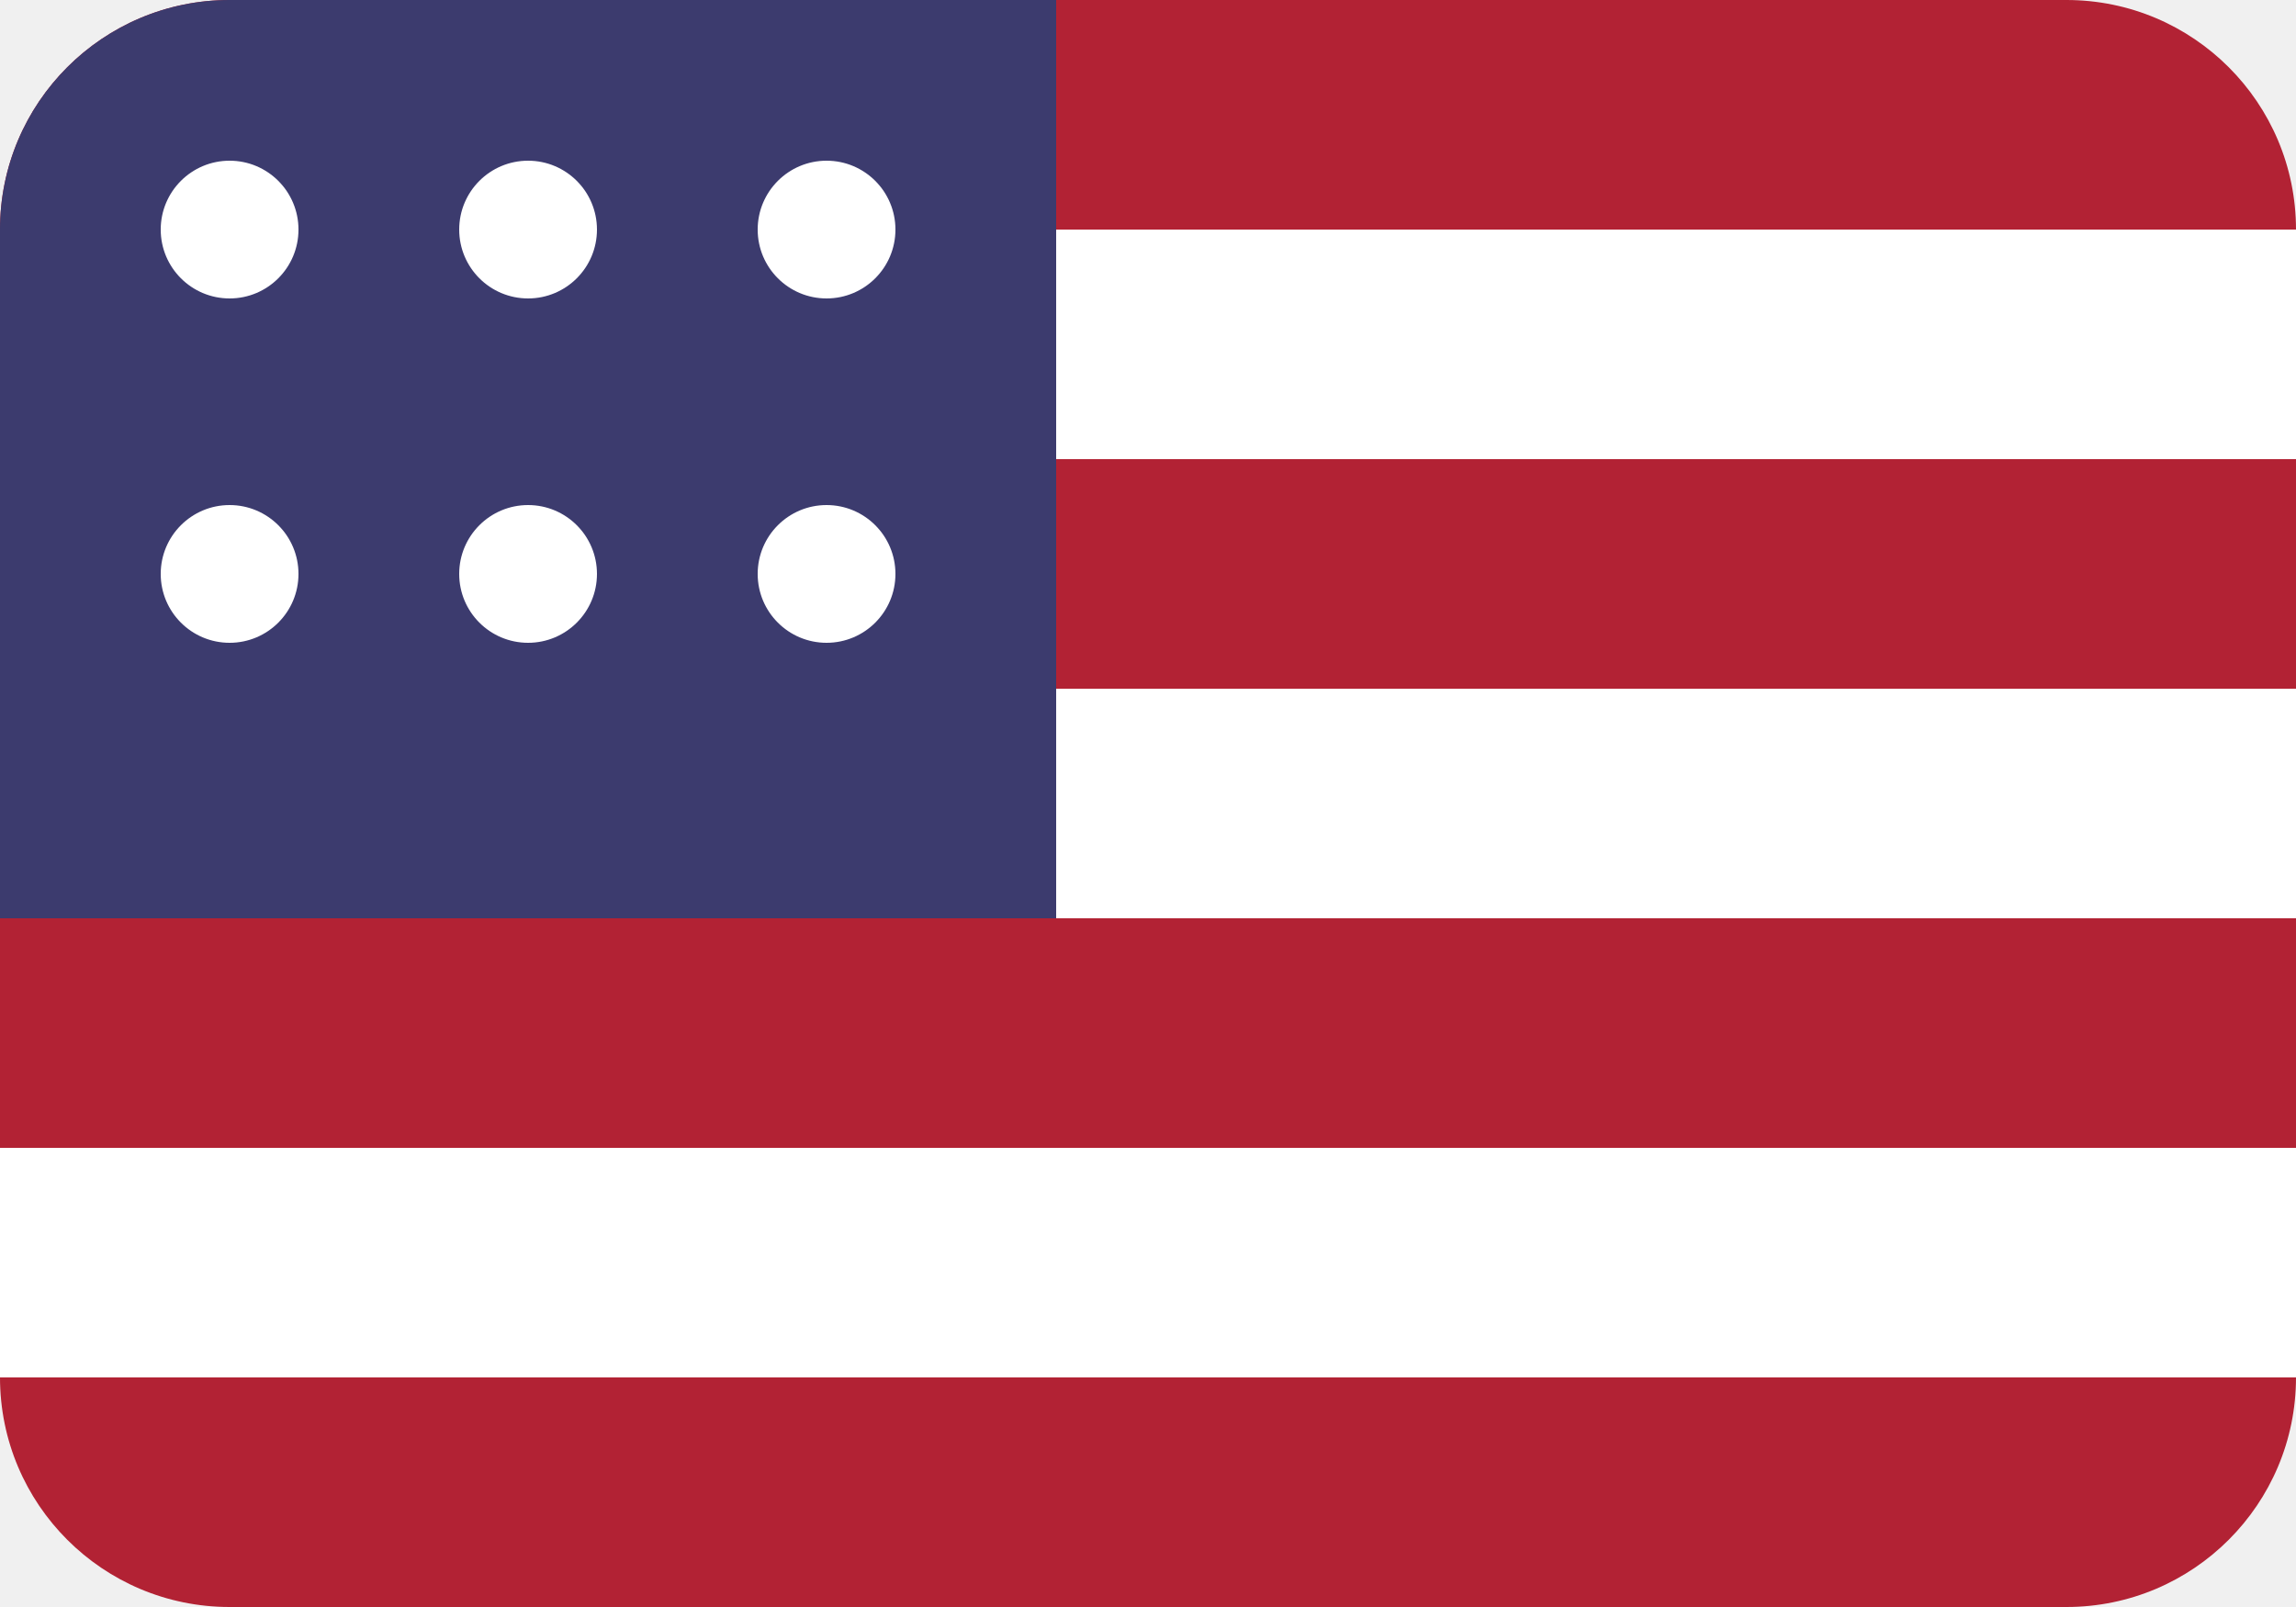
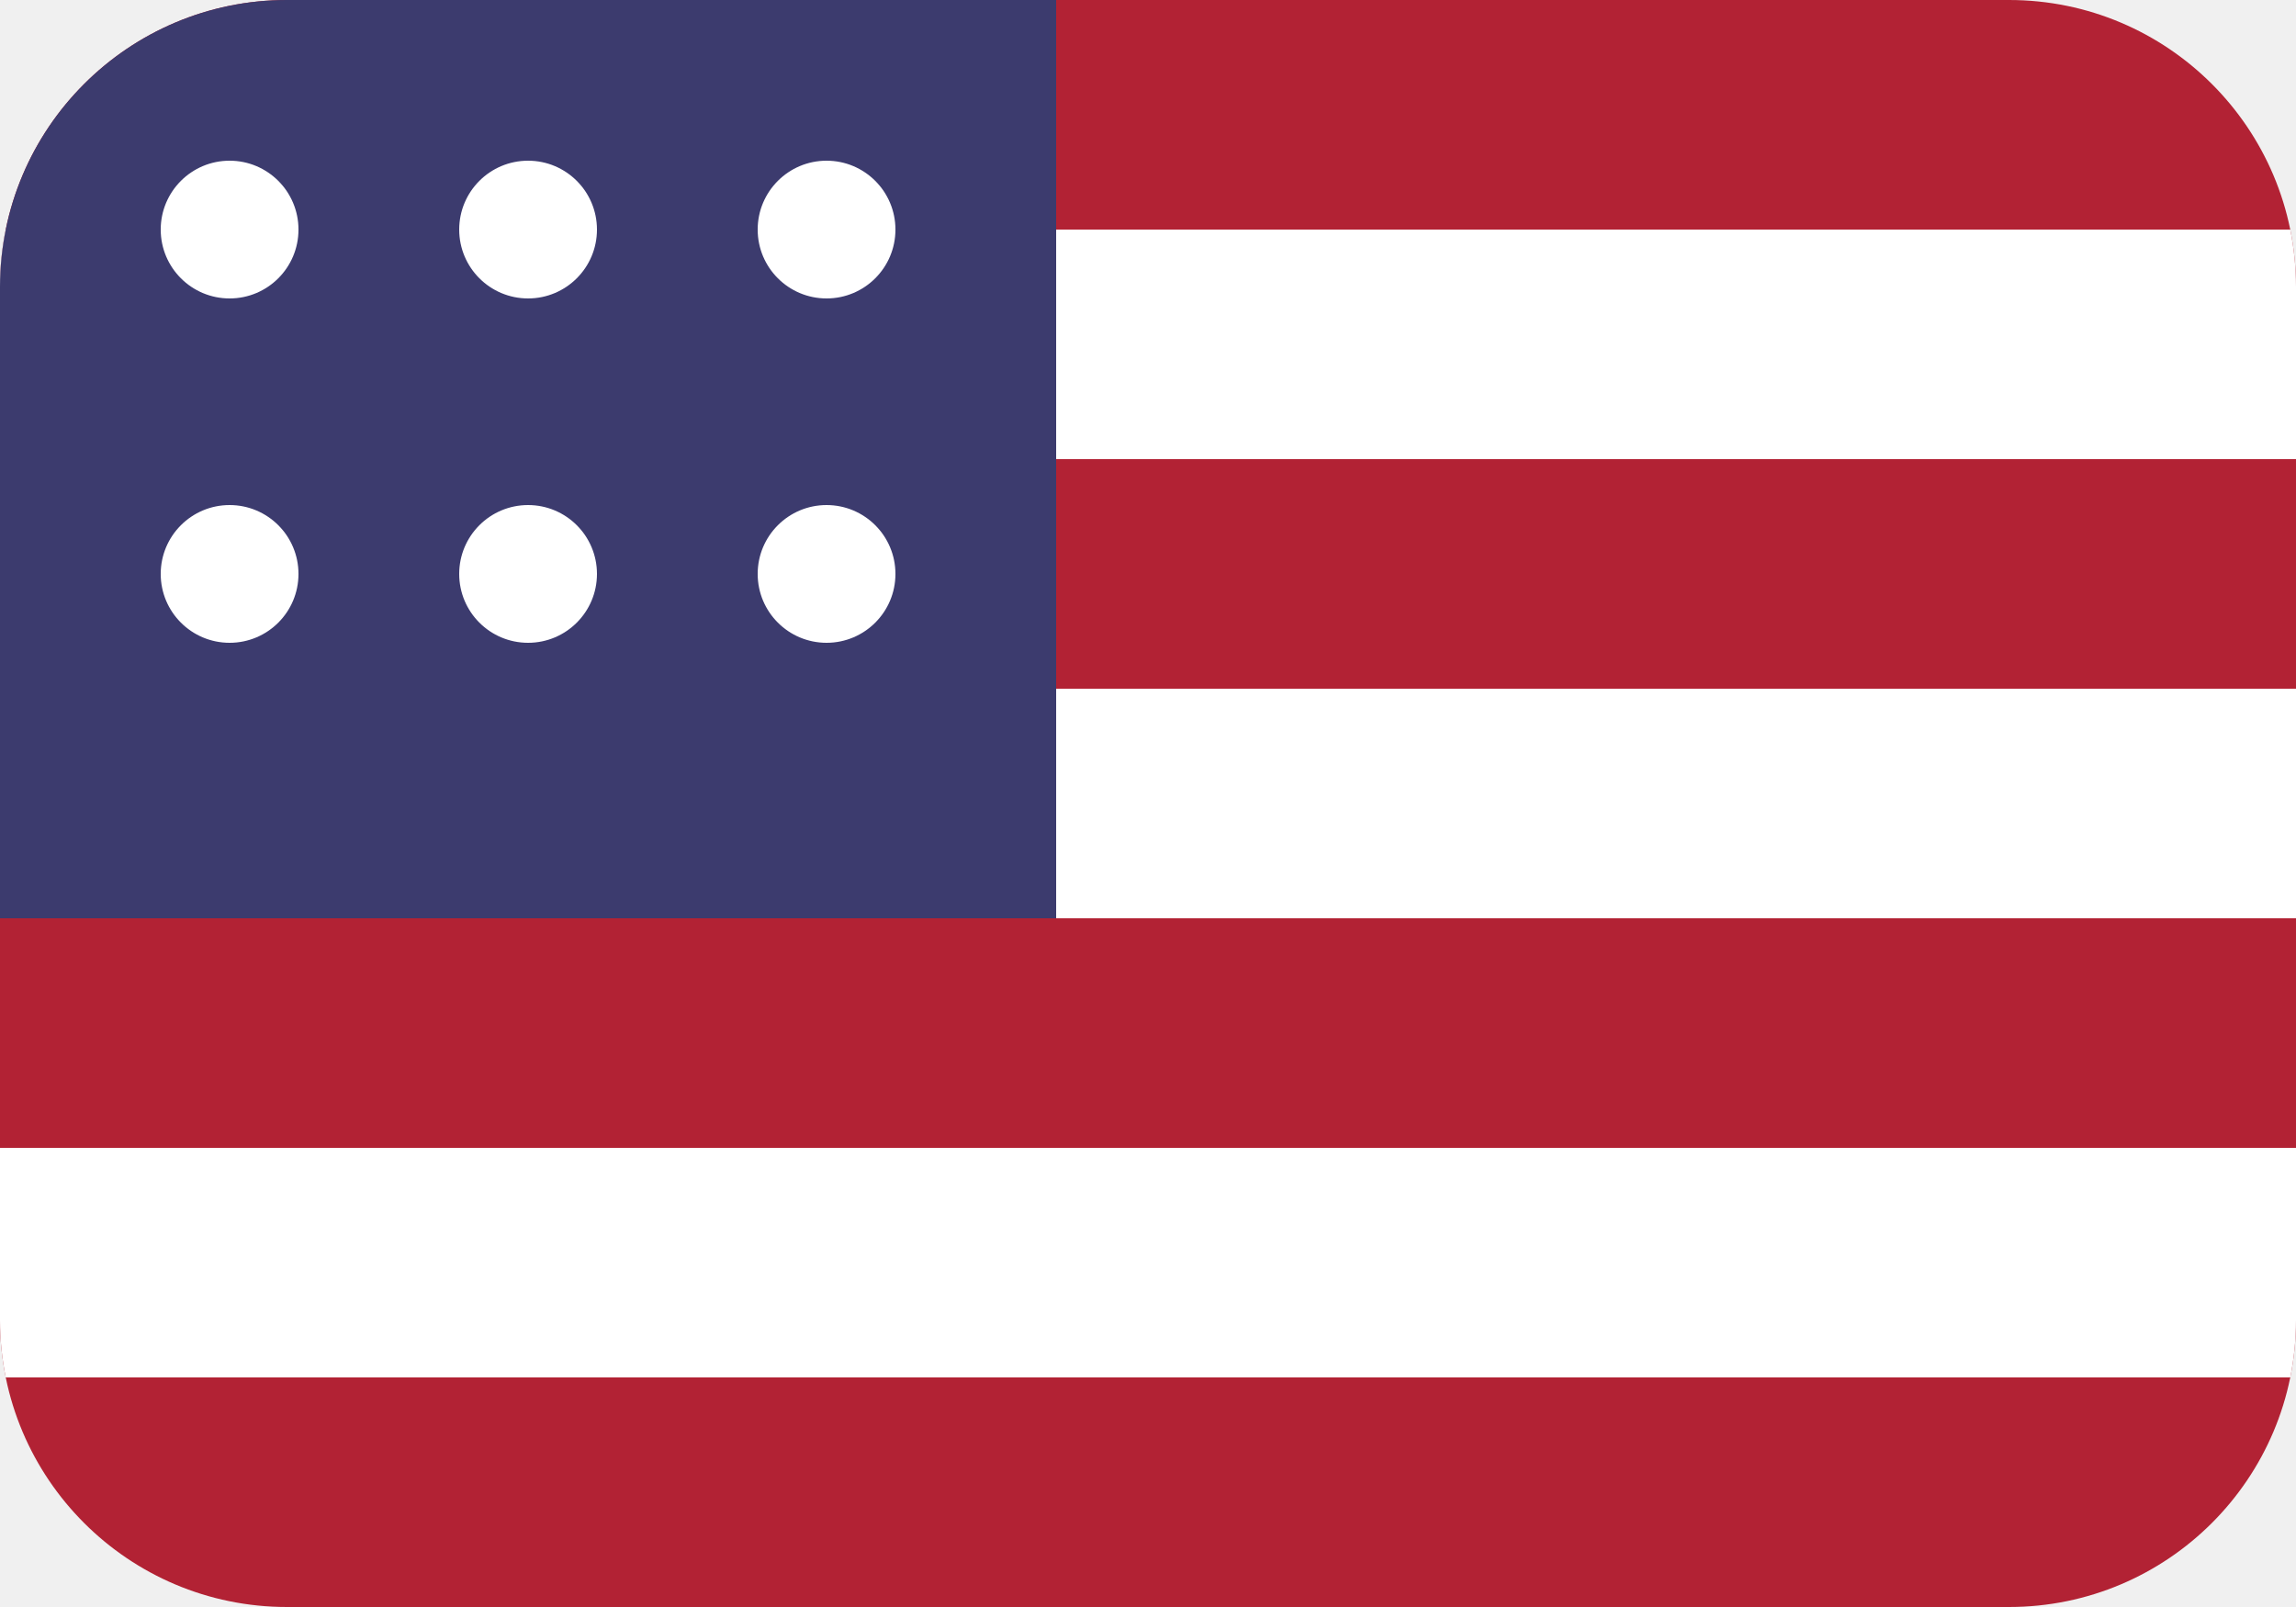
<svg xmlns="http://www.w3.org/2000/svg" width="20" height="14" viewBox="0 0 20 14">
  <defs>
    <clipPath id="r">
-       <rect width="20" height="14" rx="2" />
+       <rect width="20" height="14" rx="2.5" />
    </clipPath>
  </defs>
  <g clip-path="url(#r)">
    <path fill="#b22234" d="M0 0h20v14H0z" />
    <path stroke="#fff" stroke-width="2" d="M0 3h20M0 7h20M0 11h20" />
    <path fill="#3c3b6e" d="M0 0h9.2v8H0z" />
    <g fill="#fff">
      <circle cx="2" cy="2" r=".6" />
      <circle cx="4.6" cy="2" r=".6" />
      <circle cx="7.2" cy="2" r=".6" />
      <circle cx="2" cy="5" r=".6" />
      <circle cx="4.6" cy="5" r=".6" />
      <circle cx="7.2" cy="5" r=".6" />
    </g>
  </g>
</svg>
